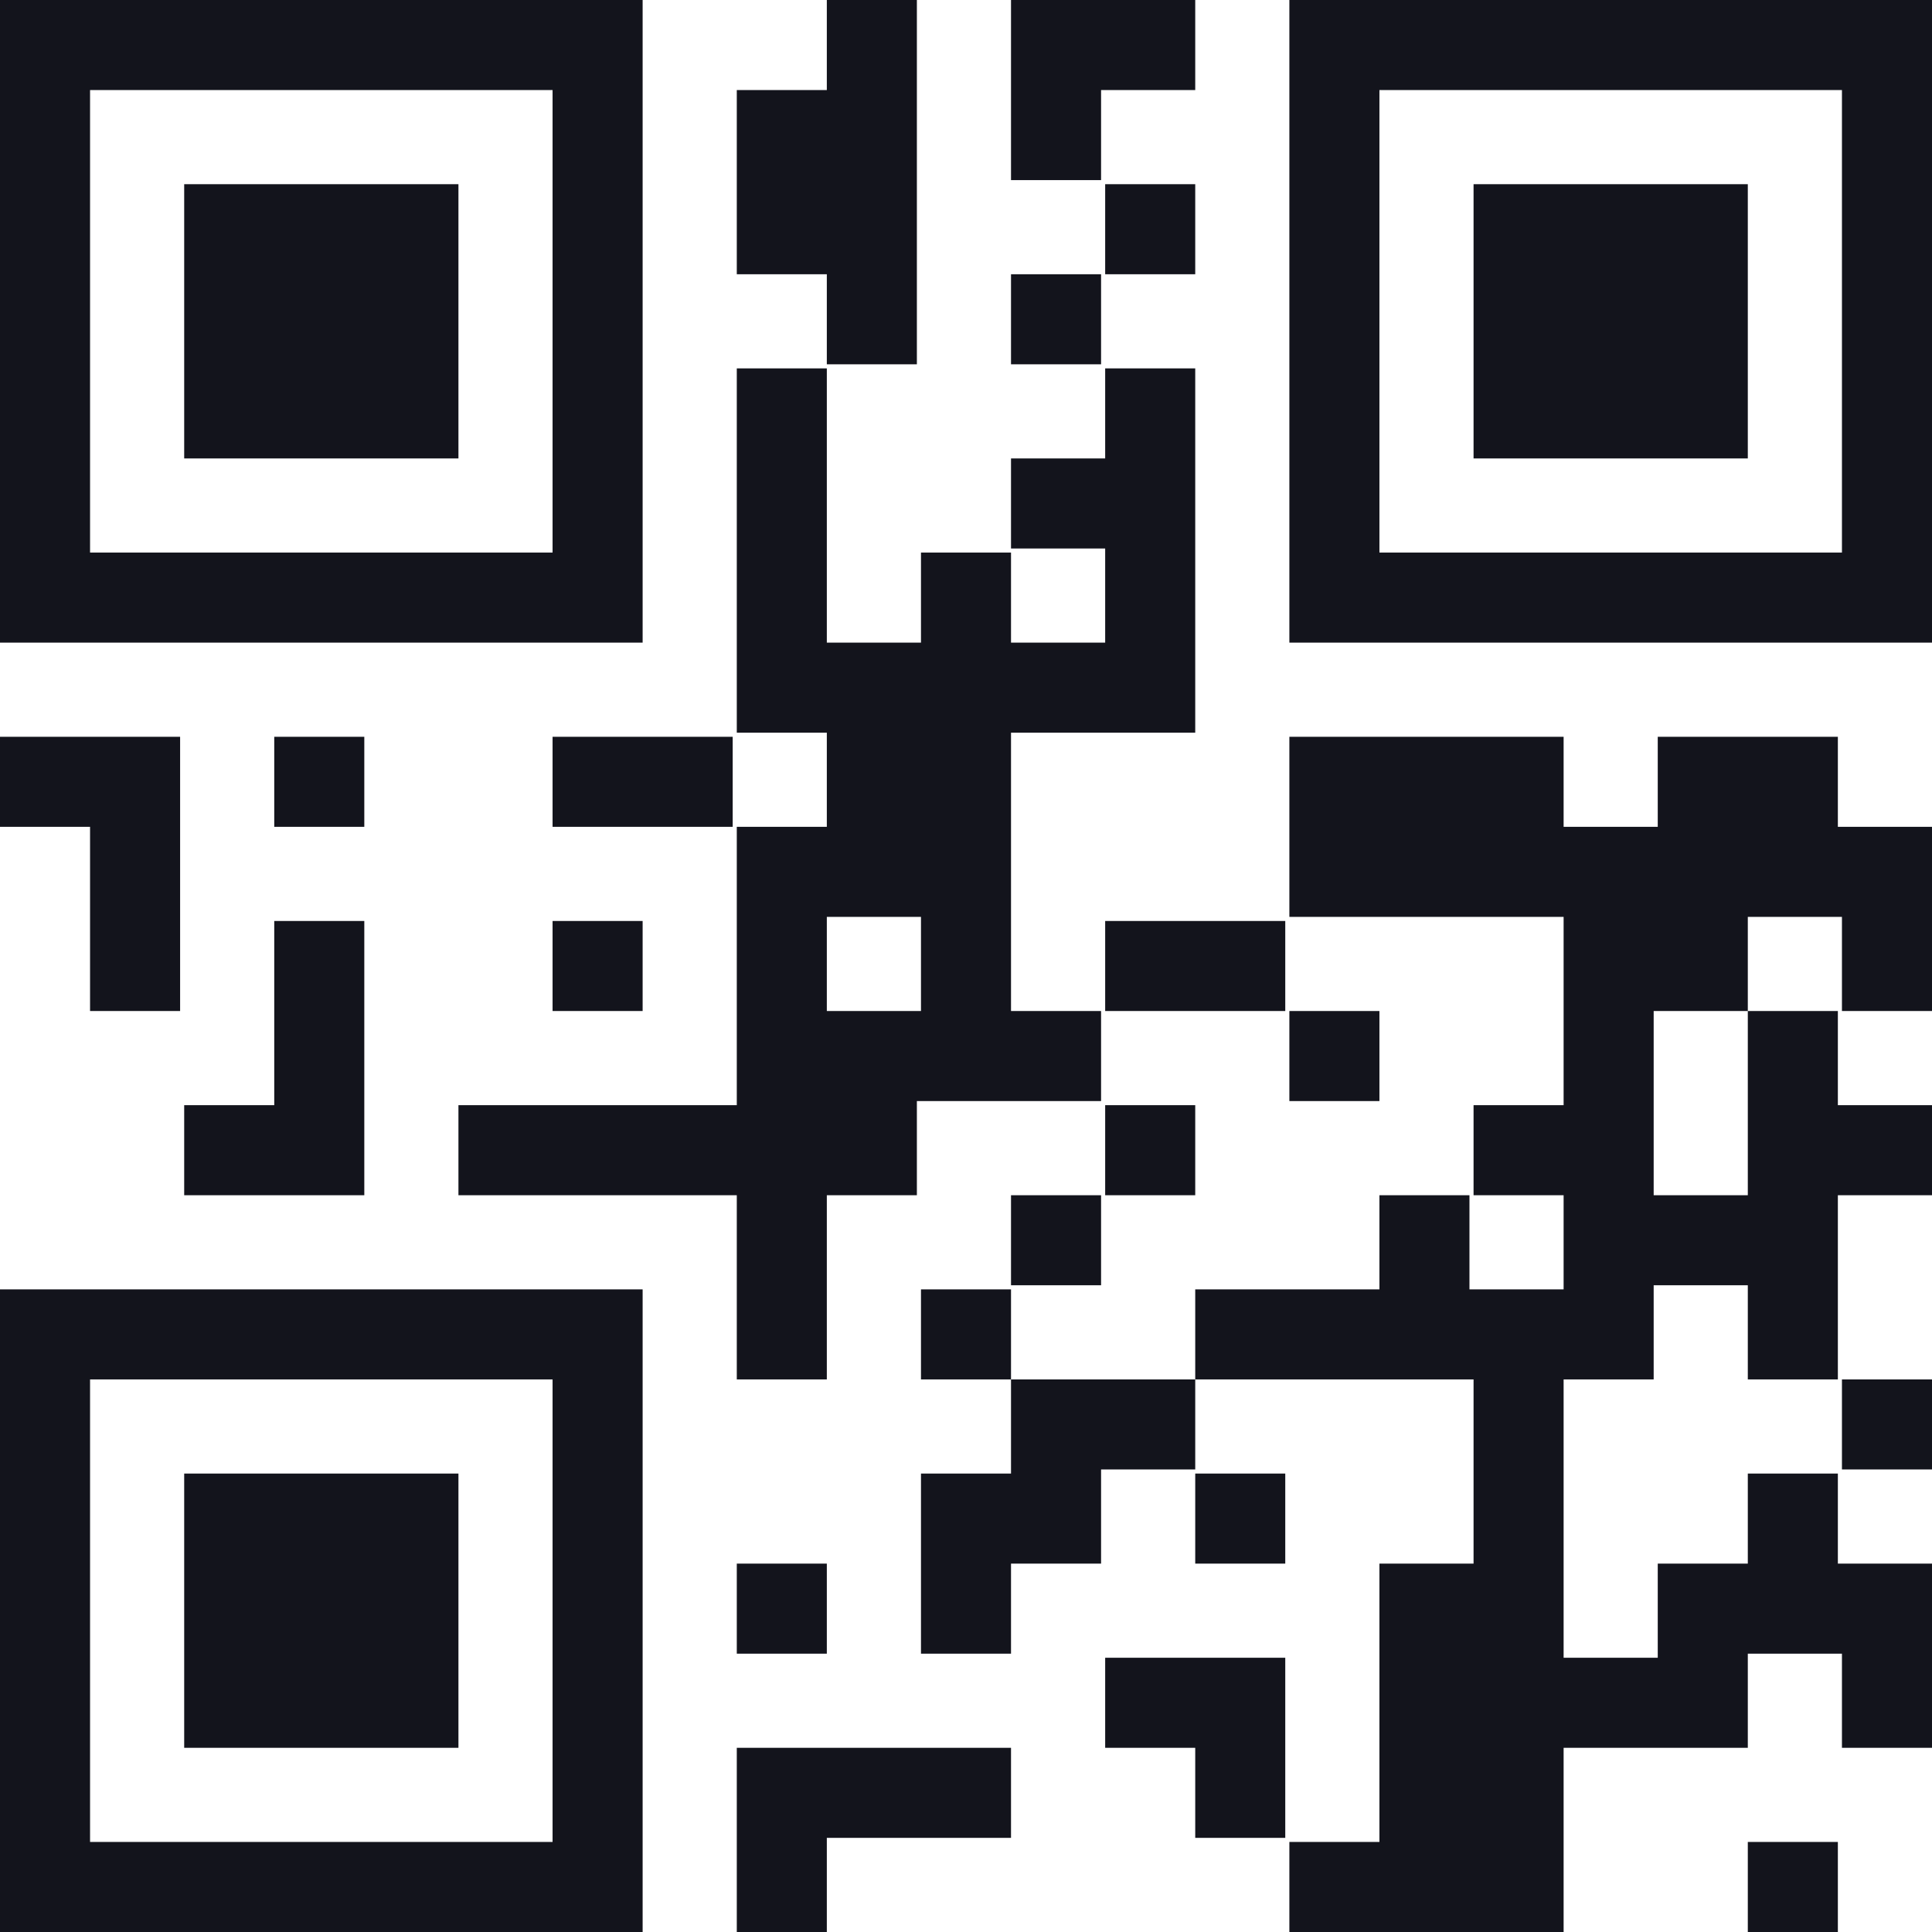
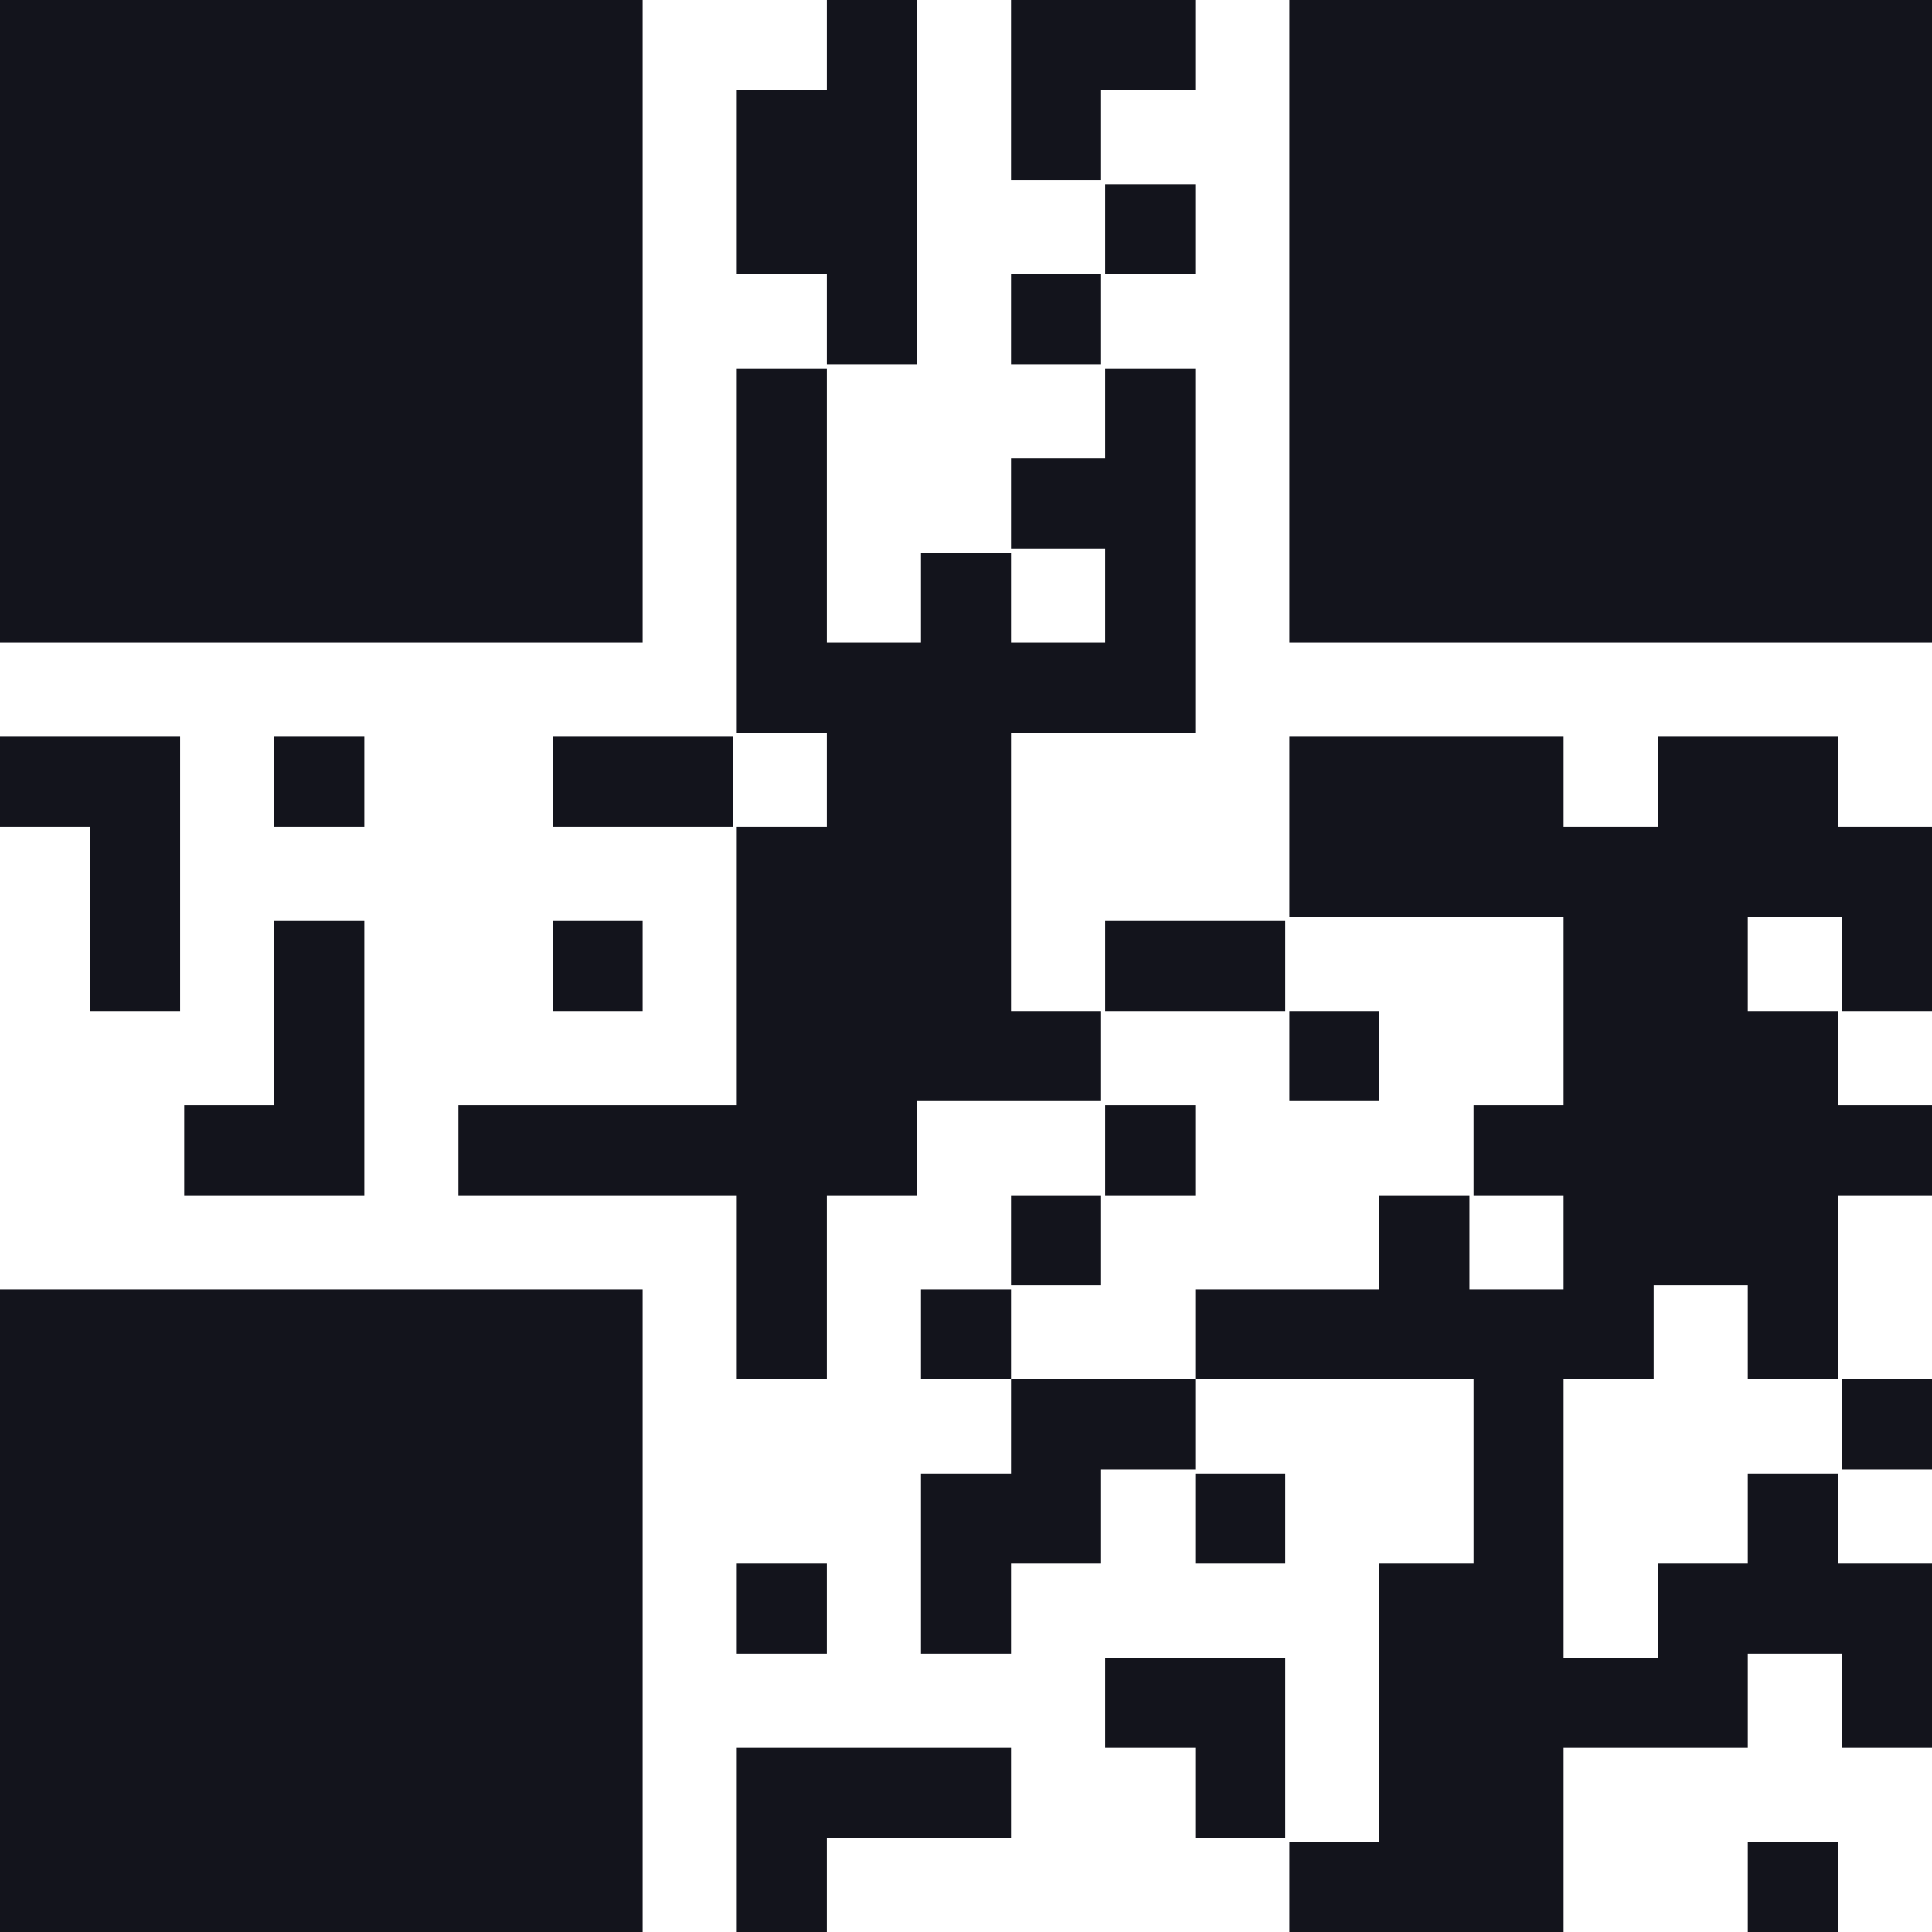
<svg xmlns="http://www.w3.org/2000/svg" width="80" height="80" viewBox="0 0 80 80" fill="none">
  <rect width="80" height="80" fill="white" />
-   <path fill-rule="evenodd" clip-rule="evenodd" d="M0 13.305V26.61H13.305H26.61V13.305V0H13.305H0V13.305ZM34.237 1.864V3.729H32.373H30.509V7.542V11.356H32.373H34.237V13.22V15.085H36.102H37.966V7.542V0H36.102H34.237V1.864ZM41.864 3.729V7.458H43.729H45.593V5.593V3.729H47.542H49.492V1.864V0H45.678H41.864V3.729ZM53.39 13.305V26.61H66.695H80V13.305V0H66.695H53.39V13.305ZM3.729 13.305V22.881H13.305H22.881V13.305V3.729H13.305H3.729V13.305ZM57.119 13.305V22.881H66.695H76.271V13.305V3.729H66.695H57.119V13.305ZM7.627 13.305V18.983H13.305H18.983V13.305V7.627H13.305H7.627V13.305ZM45.763 9.492V11.356H47.627H49.492V9.492V7.627H47.627H45.763V9.492ZM61.017 13.305V18.983H66.695H72.373V13.305V7.627H66.695H61.017V13.305ZM41.864 13.22V15.085H43.729H45.593V13.22V11.356H43.729H41.864V13.22ZM30.509 22.797V30.339H32.373H34.237V32.288V34.237H32.373H30.509V40V45.763H24.746H18.983V47.627V49.492H24.746H30.509V53.305V57.119H32.373H34.237V53.305V49.492H36.102H37.966V47.542V45.593H41.78H45.593V43.729V41.864H43.729H41.864V36.102V30.339H45.678H49.492V22.797V15.254H47.627H45.763V17.119V18.983H43.813H41.864V20.847V22.712H43.813H45.763V24.661V26.61H43.813H41.864V24.746V22.881H40H38.136V24.746V26.61H36.186H34.237V20.932V15.254H32.373H30.509V22.797ZM0 32.373V34.237H1.864H3.729V38.051V41.864H5.593H7.458V36.186V30.509H3.729H0V32.373ZM11.356 32.373V34.237H13.22H15.085V32.373V30.509H13.22H11.356V32.373ZM22.881 32.373V34.237H26.61H30.339V32.373V30.509H26.61H22.881V32.373ZM53.39 34.237V37.966H59.068H64.746V41.864V45.763H62.881H61.017V47.627V49.492H62.881H64.746V51.441V53.39H62.797H60.847V51.441V49.492H58.983H57.119V51.441V53.39H53.305H49.492V55.254V57.119H45.678H41.864V55.254V53.39H40H38.136V55.254V57.119H40H41.864V59.068V61.017H40H38.136V64.746V68.475H40H41.864V66.61V64.746H43.729H45.593V62.797V60.847H47.542H49.492V58.983V57.119H55.254H61.017V60.932V64.746H59.068H57.119V70.508V76.271H55.254H53.39V78.135V80H59.068H64.746V76.186V72.373H68.559H72.373V70.424V68.475H74.322H76.271V70.424V72.373H78.135H80V68.559V64.746H78.051H76.102V62.881V61.017H74.237H72.373V62.881V64.746H70.508H68.644V66.695V68.644H66.695H64.746V62.881V57.119H66.61H68.475V55.169V53.22H70.424H72.373V55.169V57.119H74.237H76.102V53.305V49.492H78.051H80V47.627V45.763H78.051H76.102V43.813V41.864H74.237H72.373V39.915V37.966H74.322H76.271V39.915V41.864H78.135H80V38.051V34.237H78.051H76.102V32.373V30.509H72.373H68.644V32.373V34.237H66.695H64.746V32.373V30.509H59.068H53.39V34.237ZM34.237 39.915V41.864H36.186H38.136V39.915V37.966H36.186H34.237V39.915ZM11.356 41.949V45.763H9.492H7.627V47.627V49.492H11.356H15.085V43.813V38.136H13.22H11.356V41.949ZM22.881 40V41.864H24.746H26.61V40V38.136H24.746H22.881V40ZM45.763 40V41.864H49.492H53.22V40V38.136H49.492H45.763V40ZM53.39 43.729V45.593H55.254H57.119V43.729V41.864H55.254H53.39V43.729ZM68.475 45.678V49.492H70.424H72.373V45.678V41.864H70.424H68.475V45.678ZM45.763 47.627V49.492H47.627H49.492V47.627V45.763H47.627H45.763V47.627ZM41.864 51.356V53.22H43.729H45.593V51.356V49.492H43.729H41.864V51.356ZM0 66.695V80H13.305H26.61V66.695V53.39H13.305H0V66.695ZM3.729 66.695V76.271H13.305H22.881V66.695V57.119H13.305H3.729V66.695ZM76.271 58.983V60.847H78.135H80V58.983V57.119H78.135H76.271V58.983ZM7.627 66.695V72.373H13.305H18.983V66.695V61.017H13.305H7.627V66.695ZM49.492 62.881V64.746H51.356H53.22V62.881V61.017H51.356H49.492V62.881ZM30.509 66.61V68.475H32.373H34.237V66.61V64.746H32.373H30.509V66.61ZM45.763 70.508V72.373H47.627H49.492V74.237V76.102H51.356H53.22V72.373V68.644H49.492H45.763V70.508ZM30.509 76.186V80H32.373H34.237V78.051V76.102H38.051H41.864V74.237V72.373H36.186H30.509V76.186ZM72.373 78.135V80H74.237H76.102V78.135V76.271H74.237H72.373V78.135Z" fill="#13141C" />
+   <path fillRule="evenodd" clipRule="evenodd" d="M0 13.305V26.61H13.305H26.61V13.305V0H13.305H0V13.305ZM34.237 1.864V3.729H32.373H30.509V7.542V11.356H32.373H34.237V13.22V15.085H36.102H37.966V7.542V0H36.102H34.237V1.864ZM41.864 3.729V7.458H43.729H45.593V5.593V3.729H47.542H49.492V1.864V0H45.678H41.864V3.729ZM53.39 13.305V26.61H66.695H80V13.305V0H66.695H53.39V13.305ZM3.729 13.305V22.881H13.305H22.881V13.305V3.729H13.305H3.729V13.305ZM57.119 13.305V22.881H66.695H76.271V13.305V3.729H66.695H57.119V13.305ZM7.627 13.305V18.983H13.305H18.983V13.305V7.627H13.305H7.627V13.305ZM45.763 9.492V11.356H47.627H49.492V9.492V7.627H47.627H45.763V9.492ZM61.017 13.305V18.983H66.695H72.373V13.305V7.627H66.695H61.017V13.305ZM41.864 13.22V15.085H43.729H45.593V13.22V11.356H43.729H41.864V13.22ZM30.509 22.797V30.339H32.373H34.237V32.288V34.237H32.373H30.509V40V45.763H24.746H18.983V47.627V49.492H24.746H30.509V53.305V57.119H32.373H34.237V53.305V49.492H36.102H37.966V47.542V45.593H41.78H45.593V43.729V41.864H43.729H41.864V36.102V30.339H45.678H49.492V22.797V15.254H47.627H45.763V17.119V18.983H43.813H41.864V20.847V22.712H43.813H45.763V24.661V26.61H43.813H41.864V24.746V22.881H40H38.136V24.746V26.61H36.186H34.237V20.932V15.254H32.373H30.509V22.797ZM0 32.373V34.237H1.864H3.729V38.051V41.864H5.593H7.458V36.186V30.509H3.729H0V32.373ZM11.356 32.373V34.237H13.22H15.085V32.373V30.509H13.22H11.356V32.373ZM22.881 32.373V34.237H26.61H30.339V32.373V30.509H26.61H22.881V32.373ZM53.39 34.237V37.966H59.068H64.746V41.864V45.763H62.881H61.017V47.627V49.492H62.881H64.746V51.441V53.39H62.797H60.847V51.441V49.492H58.983H57.119V51.441V53.39H53.305H49.492V55.254V57.119H45.678H41.864V55.254V53.39H40H38.136V55.254V57.119H40H41.864V59.068V61.017H40H38.136V64.746V68.475H40H41.864V66.61V64.746H43.729H45.593V62.797V60.847H47.542H49.492V58.983V57.119H55.254H61.017V60.932V64.746H59.068H57.119V70.508V76.271H55.254H53.39V78.135V80H59.068H64.746V76.186V72.373H68.559H72.373V70.424V68.475H74.322H76.271V70.424V72.373H78.135H80V68.559V64.746H78.051H76.102V62.881V61.017H74.237H72.373V62.881V64.746H70.508H68.644V66.695V68.644H66.695H64.746V62.881V57.119H66.61H68.475V55.169V53.22H70.424H72.373V55.169V57.119H74.237H76.102V53.305V49.492H78.051H80V47.627V45.763H78.051H76.102V43.813V41.864H74.237H72.373V39.915V37.966H74.322H76.271V39.915V41.864H78.135H80V38.051V34.237H78.051H76.102V32.373V30.509H72.373H68.644V32.373V34.237H66.695H64.746V32.373V30.509H59.068H53.39V34.237ZM34.237 39.915V41.864H36.186H38.136V39.915V37.966H36.186H34.237V39.915ZM11.356 41.949V45.763H9.492H7.627V47.627V49.492H11.356H15.085V43.813V38.136H13.22H11.356V41.949ZM22.881 40V41.864H24.746H26.61V40V38.136H24.746H22.881V40ZM45.763 40V41.864H49.492H53.22V40V38.136H49.492H45.763V40ZM53.39 43.729V45.593H55.254H57.119V43.729V41.864H55.254H53.39V43.729ZM68.475 45.678V49.492H70.424H72.373V45.678V41.864H70.424H68.475V45.678ZM45.763 47.627V49.492H47.627H49.492V47.627V45.763H47.627H45.763V47.627ZM41.864 51.356V53.22H43.729H45.593V51.356V49.492H43.729H41.864V51.356ZM0 66.695V80H13.305H26.61V66.695V53.39H13.305H0V66.695ZM3.729 66.695V76.271H13.305H22.881V66.695V57.119H13.305H3.729V66.695ZM76.271 58.983V60.847H78.135H80V58.983V57.119H78.135H76.271V58.983ZM7.627 66.695V72.373H13.305H18.983V66.695V61.017H13.305H7.627V66.695ZM49.492 62.881V64.746H51.356H53.22V62.881V61.017H51.356H49.492V62.881ZM30.509 66.61V68.475H32.373H34.237V66.61V64.746H32.373H30.509V66.61ZM45.763 70.508V72.373H47.627H49.492V74.237V76.102H51.356H53.22V72.373V68.644H49.492H45.763V70.508ZM30.509 76.186V80H32.373H34.237V78.051V76.102H38.051H41.864V74.237V72.373H36.186H30.509V76.186ZM72.373 78.135V80H74.237H76.102V78.135V76.271H74.237H72.373V78.135Z" fill="#13141C" />
</svg>
